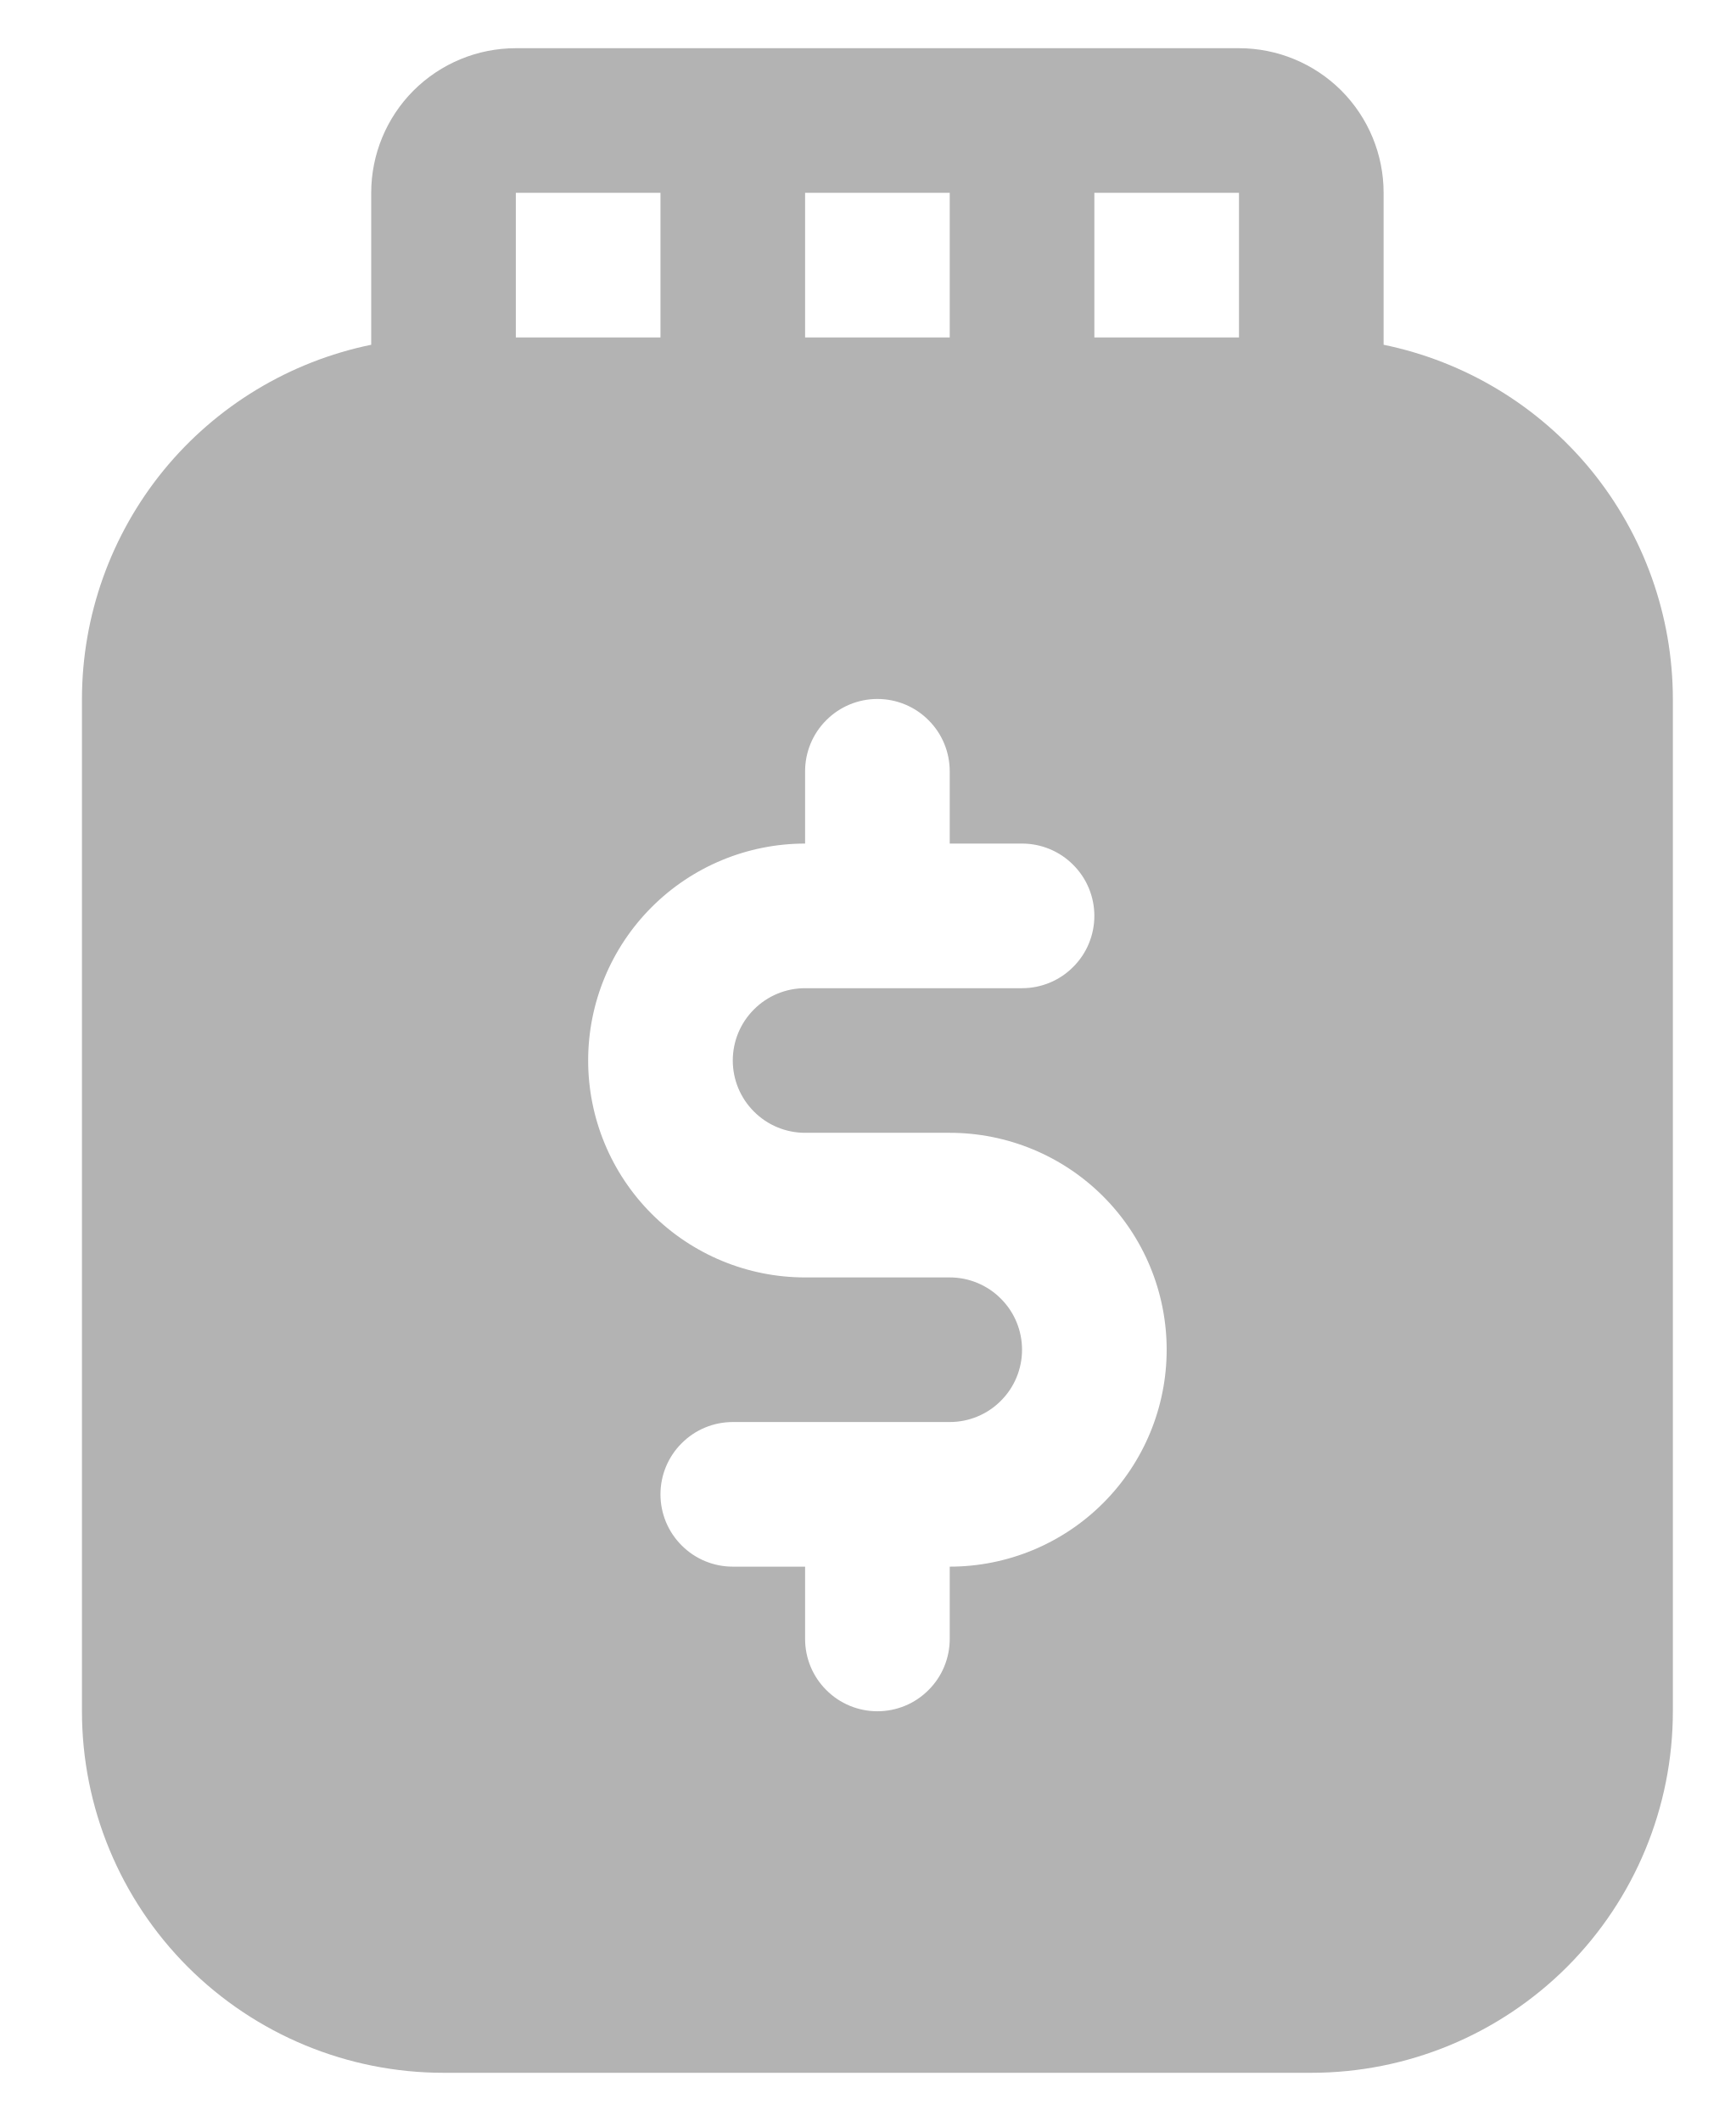
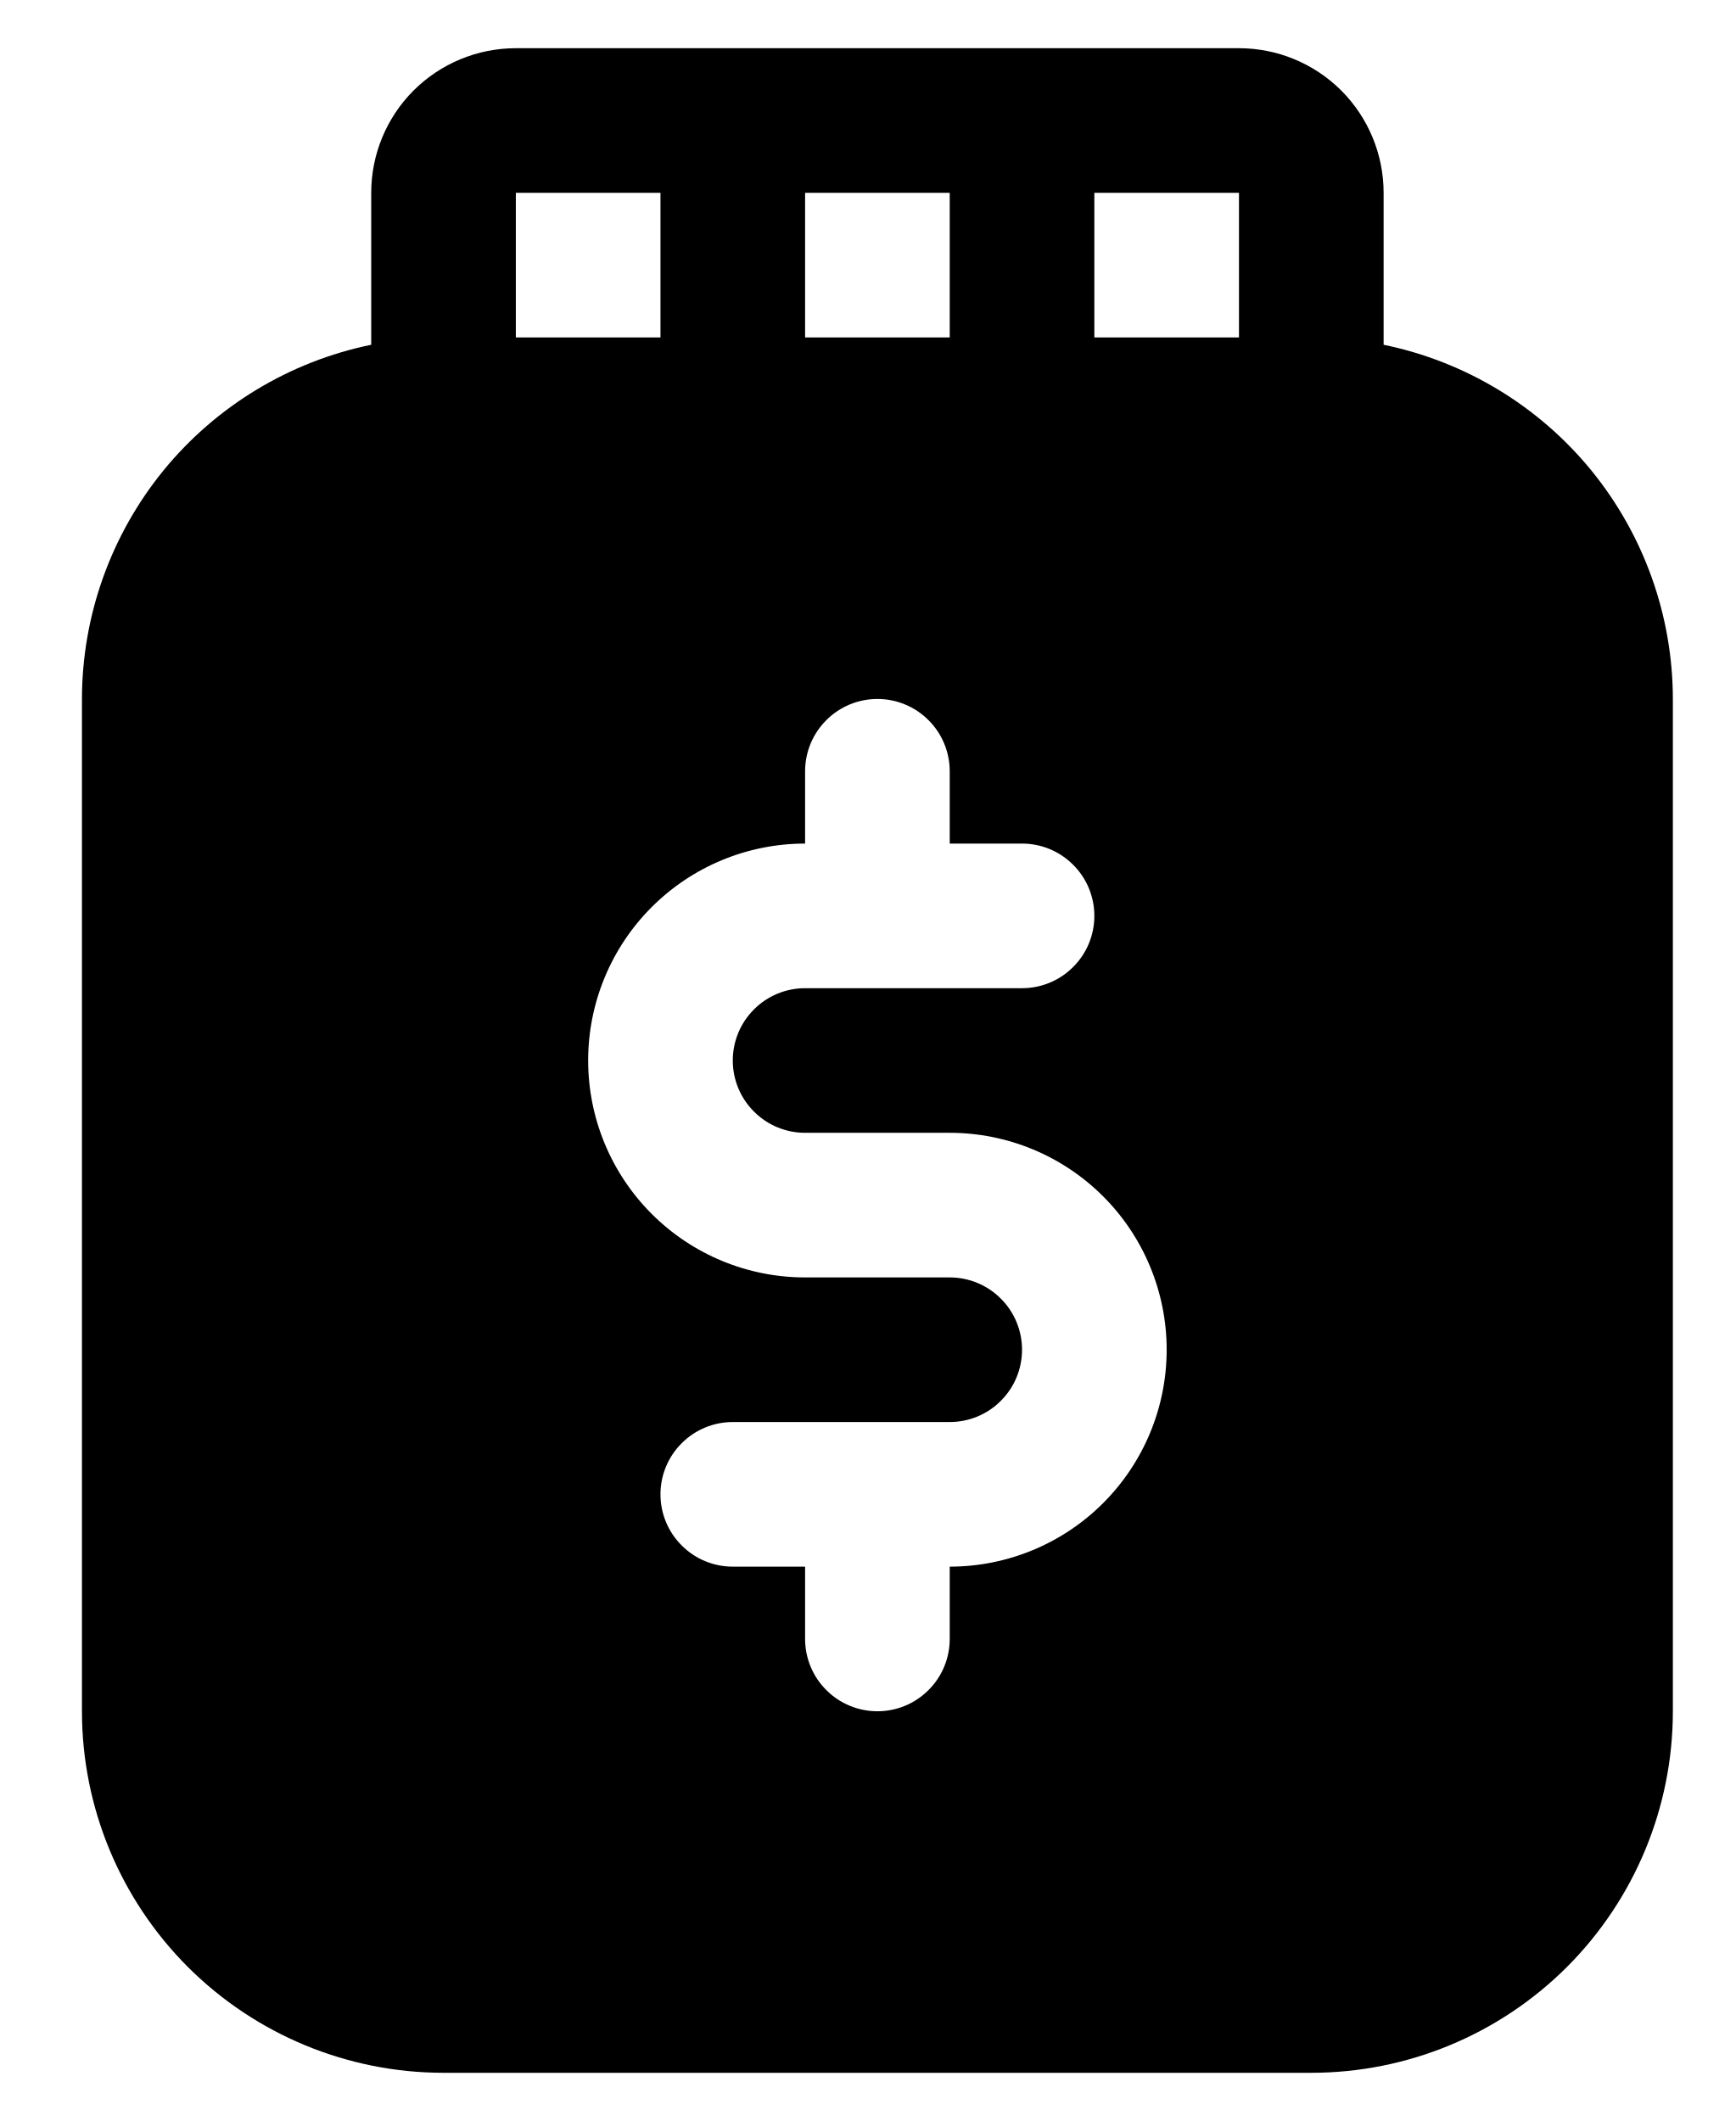
- <svg xmlns="http://www.w3.org/2000/svg" width="18" height="22" viewBox="0 0 18 22" fill="none">
-   <path d="M14.35 3.576V2C14.35 1.602 14.192 1.221 13.911 0.939C13.629 0.658 13.248 0.5 12.85 0.5L5.35 0.5C4.952 0.5 4.571 0.658 4.289 0.939C4.008 1.221 3.85 1.602 3.85 2V3.576C3.004 3.75 2.243 4.21 1.696 4.879C1.15 5.549 0.851 6.386 0.85 7.25L0.85 17.75C0.85 18.745 1.245 19.698 1.948 20.402C2.652 21.105 3.605 21.5 4.6 21.5L13.6 21.5C14.595 21.5 15.548 21.105 16.252 20.402C16.955 19.698 17.35 18.745 17.35 17.75L17.35 7.25C17.349 6.386 17.05 5.549 16.504 4.879C15.957 4.21 15.196 3.75 14.35 3.576ZM8.35 2L9.85 2V3.5H8.35V2ZM5.35 2H6.85L6.85 3.5H5.35L5.35 2ZM9.85 16.25V17C9.85 17.199 9.771 17.39 9.63 17.53C9.49 17.671 9.299 17.75 9.1 17.75C8.901 17.75 8.71 17.671 8.57 17.53C8.429 17.39 8.35 17.199 8.35 17V16.25H7.6C7.401 16.25 7.21 16.171 7.07 16.03C6.929 15.89 6.85 15.699 6.85 15.5C6.85 15.301 6.929 15.11 7.07 14.97C7.21 14.829 7.401 14.75 7.6 14.75H9.85C10.049 14.75 10.24 14.671 10.38 14.53C10.521 14.39 10.6 14.199 10.6 14C10.6 13.801 10.521 13.61 10.38 13.47C10.24 13.329 10.049 13.25 9.85 13.25H8.35C7.753 13.25 7.181 13.013 6.759 12.591C6.337 12.169 6.1 11.597 6.1 11C6.1 10.403 6.337 9.831 6.759 9.409C7.181 8.987 7.753 8.75 8.35 8.75V8C8.35 7.801 8.429 7.61 8.57 7.47C8.71 7.329 8.901 7.25 9.1 7.25C9.299 7.25 9.49 7.329 9.63 7.47C9.771 7.61 9.85 7.801 9.85 8V8.75H10.6C10.799 8.75 10.99 8.829 11.13 8.97C11.271 9.11 11.35 9.301 11.35 9.5C11.35 9.699 11.271 9.89 11.13 10.03C10.99 10.171 10.799 10.25 10.6 10.25H8.35C8.151 10.25 7.96 10.329 7.82 10.47C7.679 10.61 7.6 10.801 7.6 11C7.6 11.199 7.679 11.39 7.82 11.53C7.96 11.671 8.151 11.75 8.35 11.75H9.85C10.447 11.75 11.019 11.987 11.441 12.409C11.863 12.831 12.1 13.403 12.1 14C12.1 14.597 11.863 15.169 11.441 15.591C11.019 16.013 10.447 16.25 9.85 16.25ZM12.85 3.5H11.35V2H12.85V3.5Z" fill="#B3B3B3" />
+ <svg xmlns="http://www.w3.org/2000/svg" width="18" height="22" viewBox="0 0 18 22" fill="currentColor">
+   <path d="M14.35 3.576V2C14.35 1.602 14.192 1.221 13.911 0.939C13.629 0.658 13.248 0.5 12.85 0.5L5.35 0.5C4.952 0.5 4.571 0.658 4.289 0.939C4.008 1.221 3.85 1.602 3.85 2V3.576C3.004 3.75 2.243 4.21 1.696 4.879C1.15 5.549 0.851 6.386 0.85 7.25L0.85 17.75C0.85 18.745 1.245 19.698 1.948 20.402C2.652 21.105 3.605 21.5 4.6 21.5L13.6 21.5C14.595 21.5 15.548 21.105 16.252 20.402C16.955 19.698 17.35 18.745 17.35 17.75L17.35 7.25C17.349 6.386 17.05 5.549 16.504 4.879C15.957 4.21 15.196 3.75 14.35 3.576ZM8.35 2L9.85 2V3.5H8.35V2ZM5.35 2H6.85L6.85 3.5H5.35L5.35 2ZM9.85 16.25V17C9.85 17.199 9.771 17.39 9.63 17.53C9.49 17.671 9.299 17.75 9.1 17.75C8.901 17.75 8.71 17.671 8.57 17.53C8.429 17.39 8.35 17.199 8.35 17V16.25H7.6C7.401 16.25 7.21 16.171 7.07 16.03C6.929 15.89 6.85 15.699 6.85 15.5C6.85 15.301 6.929 15.11 7.07 14.97C7.21 14.829 7.401 14.75 7.6 14.75H9.85C10.049 14.75 10.24 14.671 10.38 14.53C10.521 14.39 10.6 14.199 10.6 14C10.6 13.801 10.521 13.61 10.38 13.47C10.24 13.329 10.049 13.25 9.85 13.25H8.35C7.753 13.25 7.181 13.013 6.759 12.591C6.337 12.169 6.1 11.597 6.1 11C6.1 10.403 6.337 9.831 6.759 9.409C7.181 8.987 7.753 8.75 8.35 8.75V8C8.35 7.801 8.429 7.61 8.57 7.47C8.71 7.329 8.901 7.25 9.1 7.25C9.299 7.25 9.49 7.329 9.63 7.47C9.771 7.61 9.85 7.801 9.85 8V8.75H10.6C10.799 8.75 10.99 8.829 11.13 8.97C11.271 9.11 11.35 9.301 11.35 9.5C11.35 9.699 11.271 9.89 11.13 10.03C10.99 10.171 10.799 10.25 10.6 10.25H8.35C8.151 10.25 7.96 10.329 7.82 10.47C7.679 10.61 7.6 10.801 7.6 11C7.6 11.199 7.679 11.39 7.82 11.53C7.96 11.671 8.151 11.75 8.35 11.75H9.85C10.447 11.75 11.019 11.987 11.441 12.409C11.863 12.831 12.1 13.403 12.1 14C12.1 14.597 11.863 15.169 11.441 15.591C11.019 16.013 10.447 16.25 9.85 16.25ZM12.85 3.5H11.35V2H12.85V3.5Z" />
</svg>
